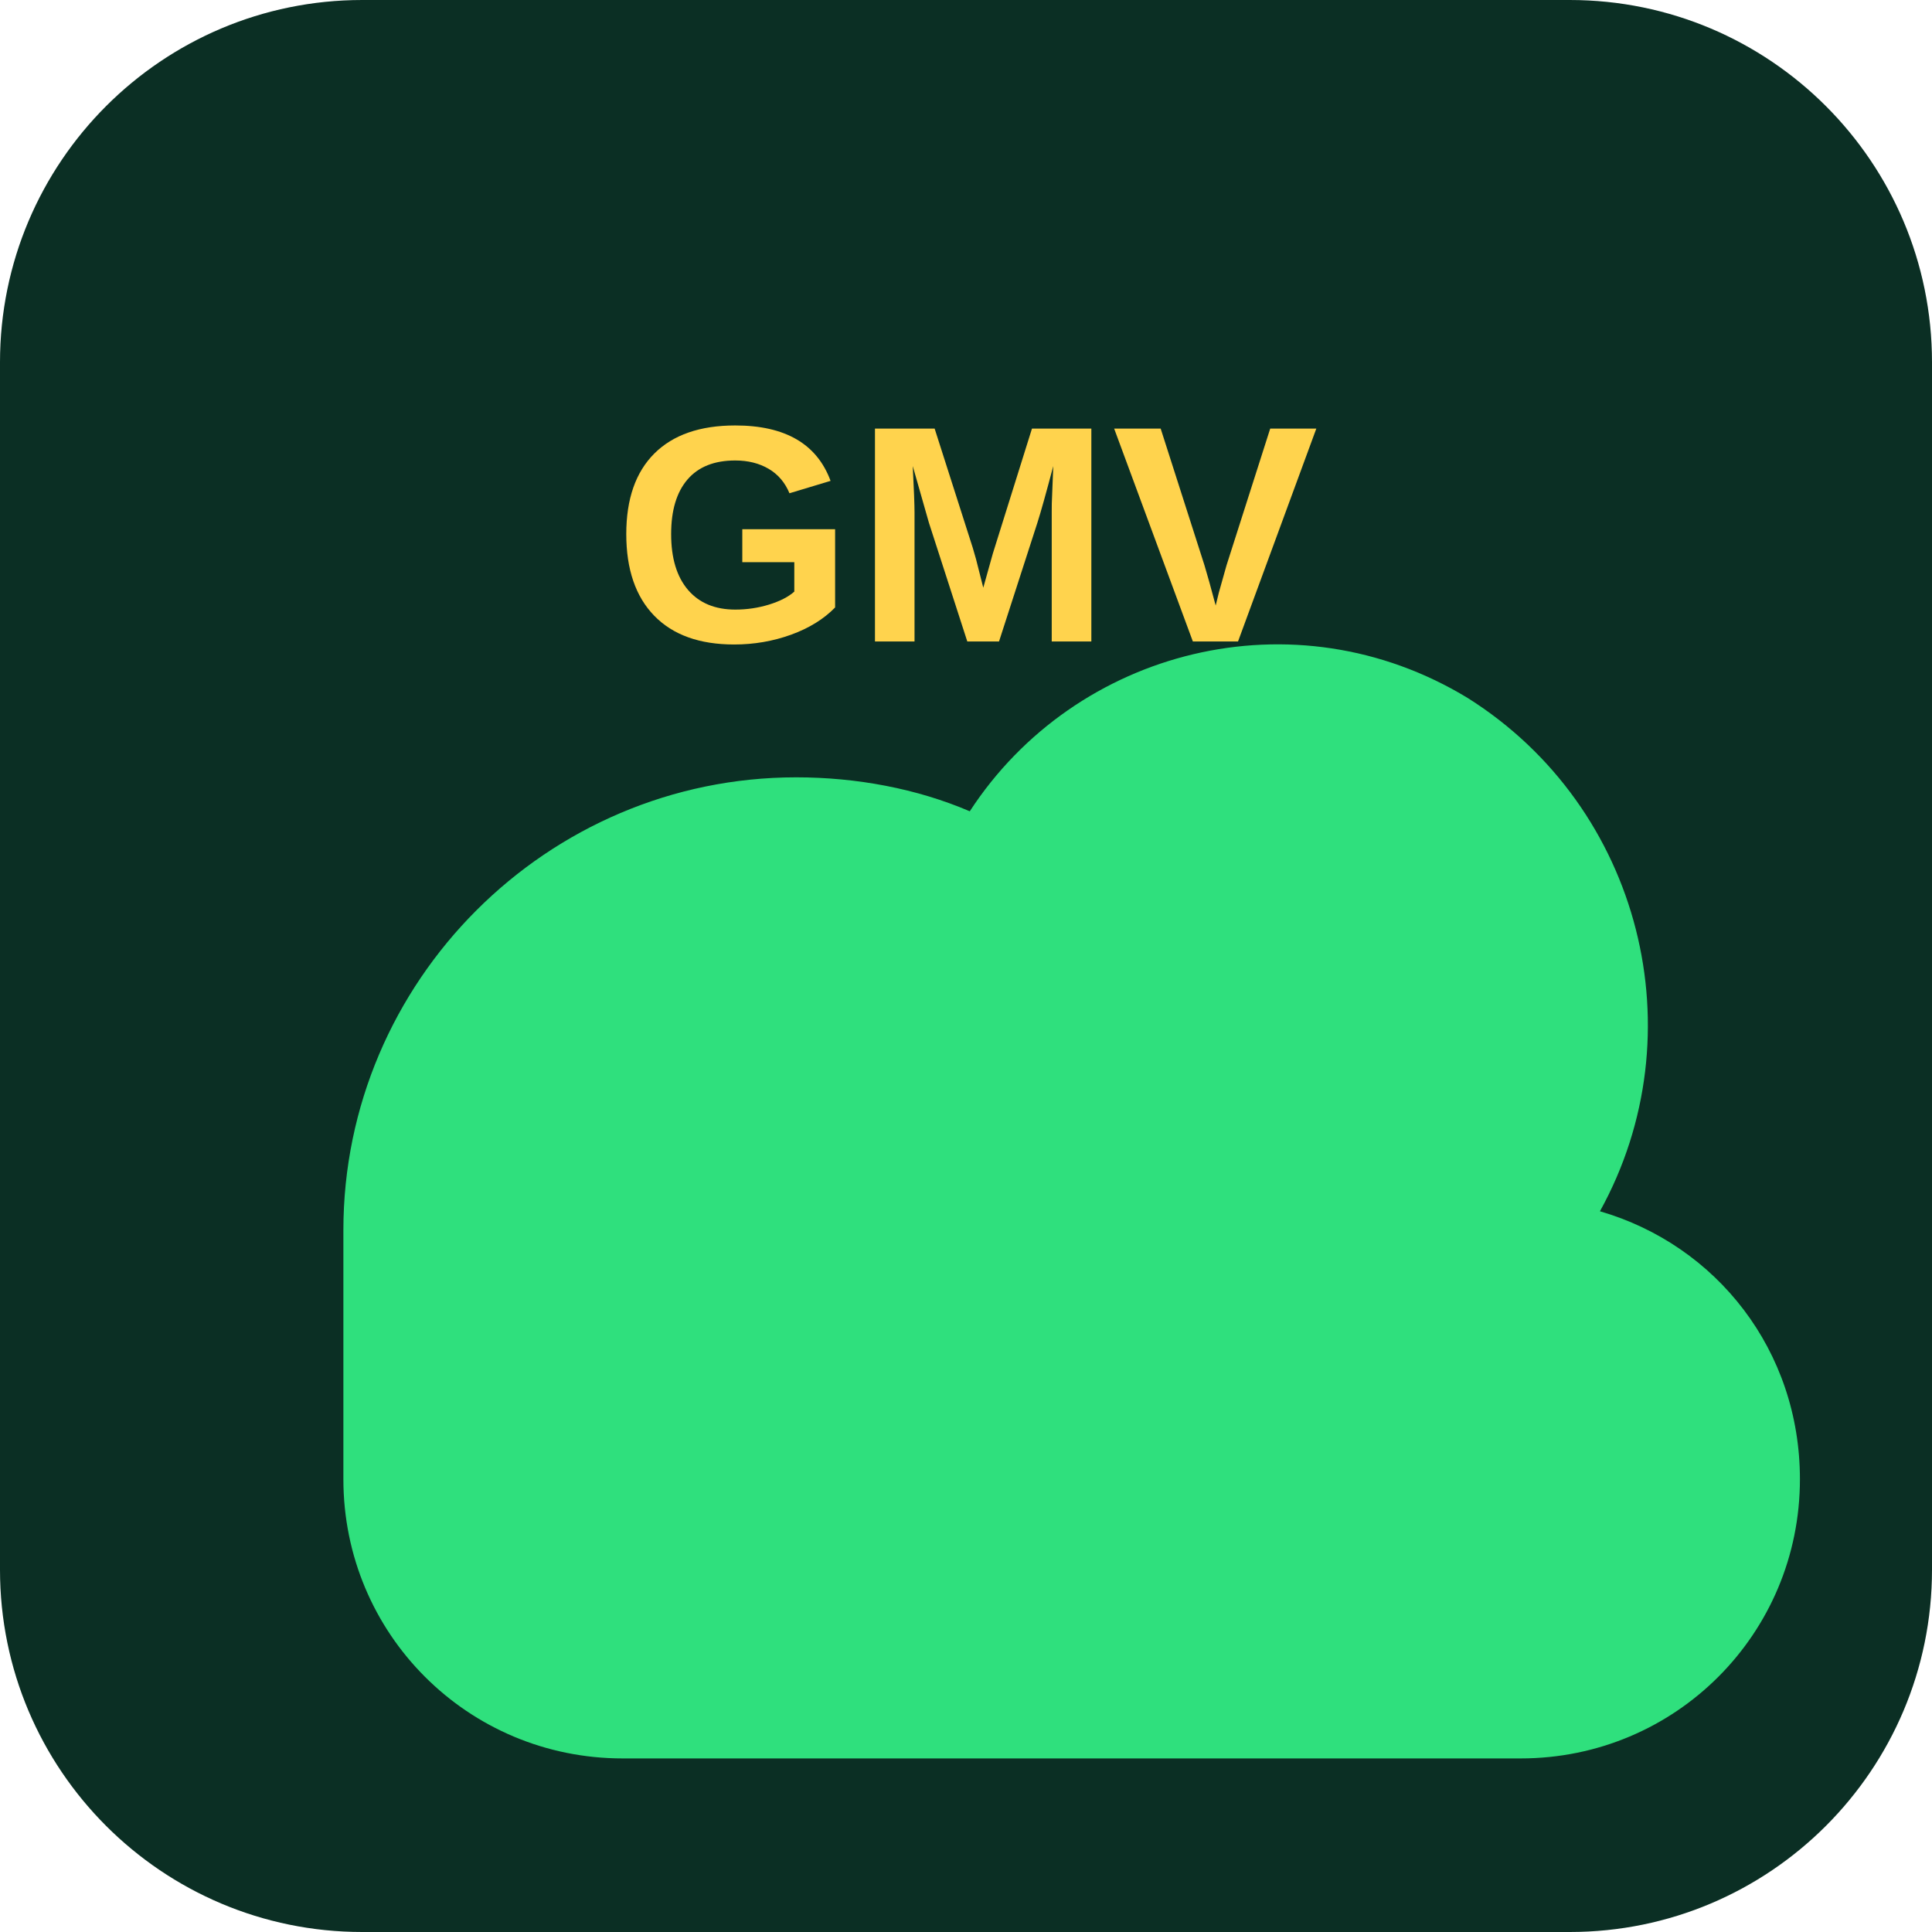
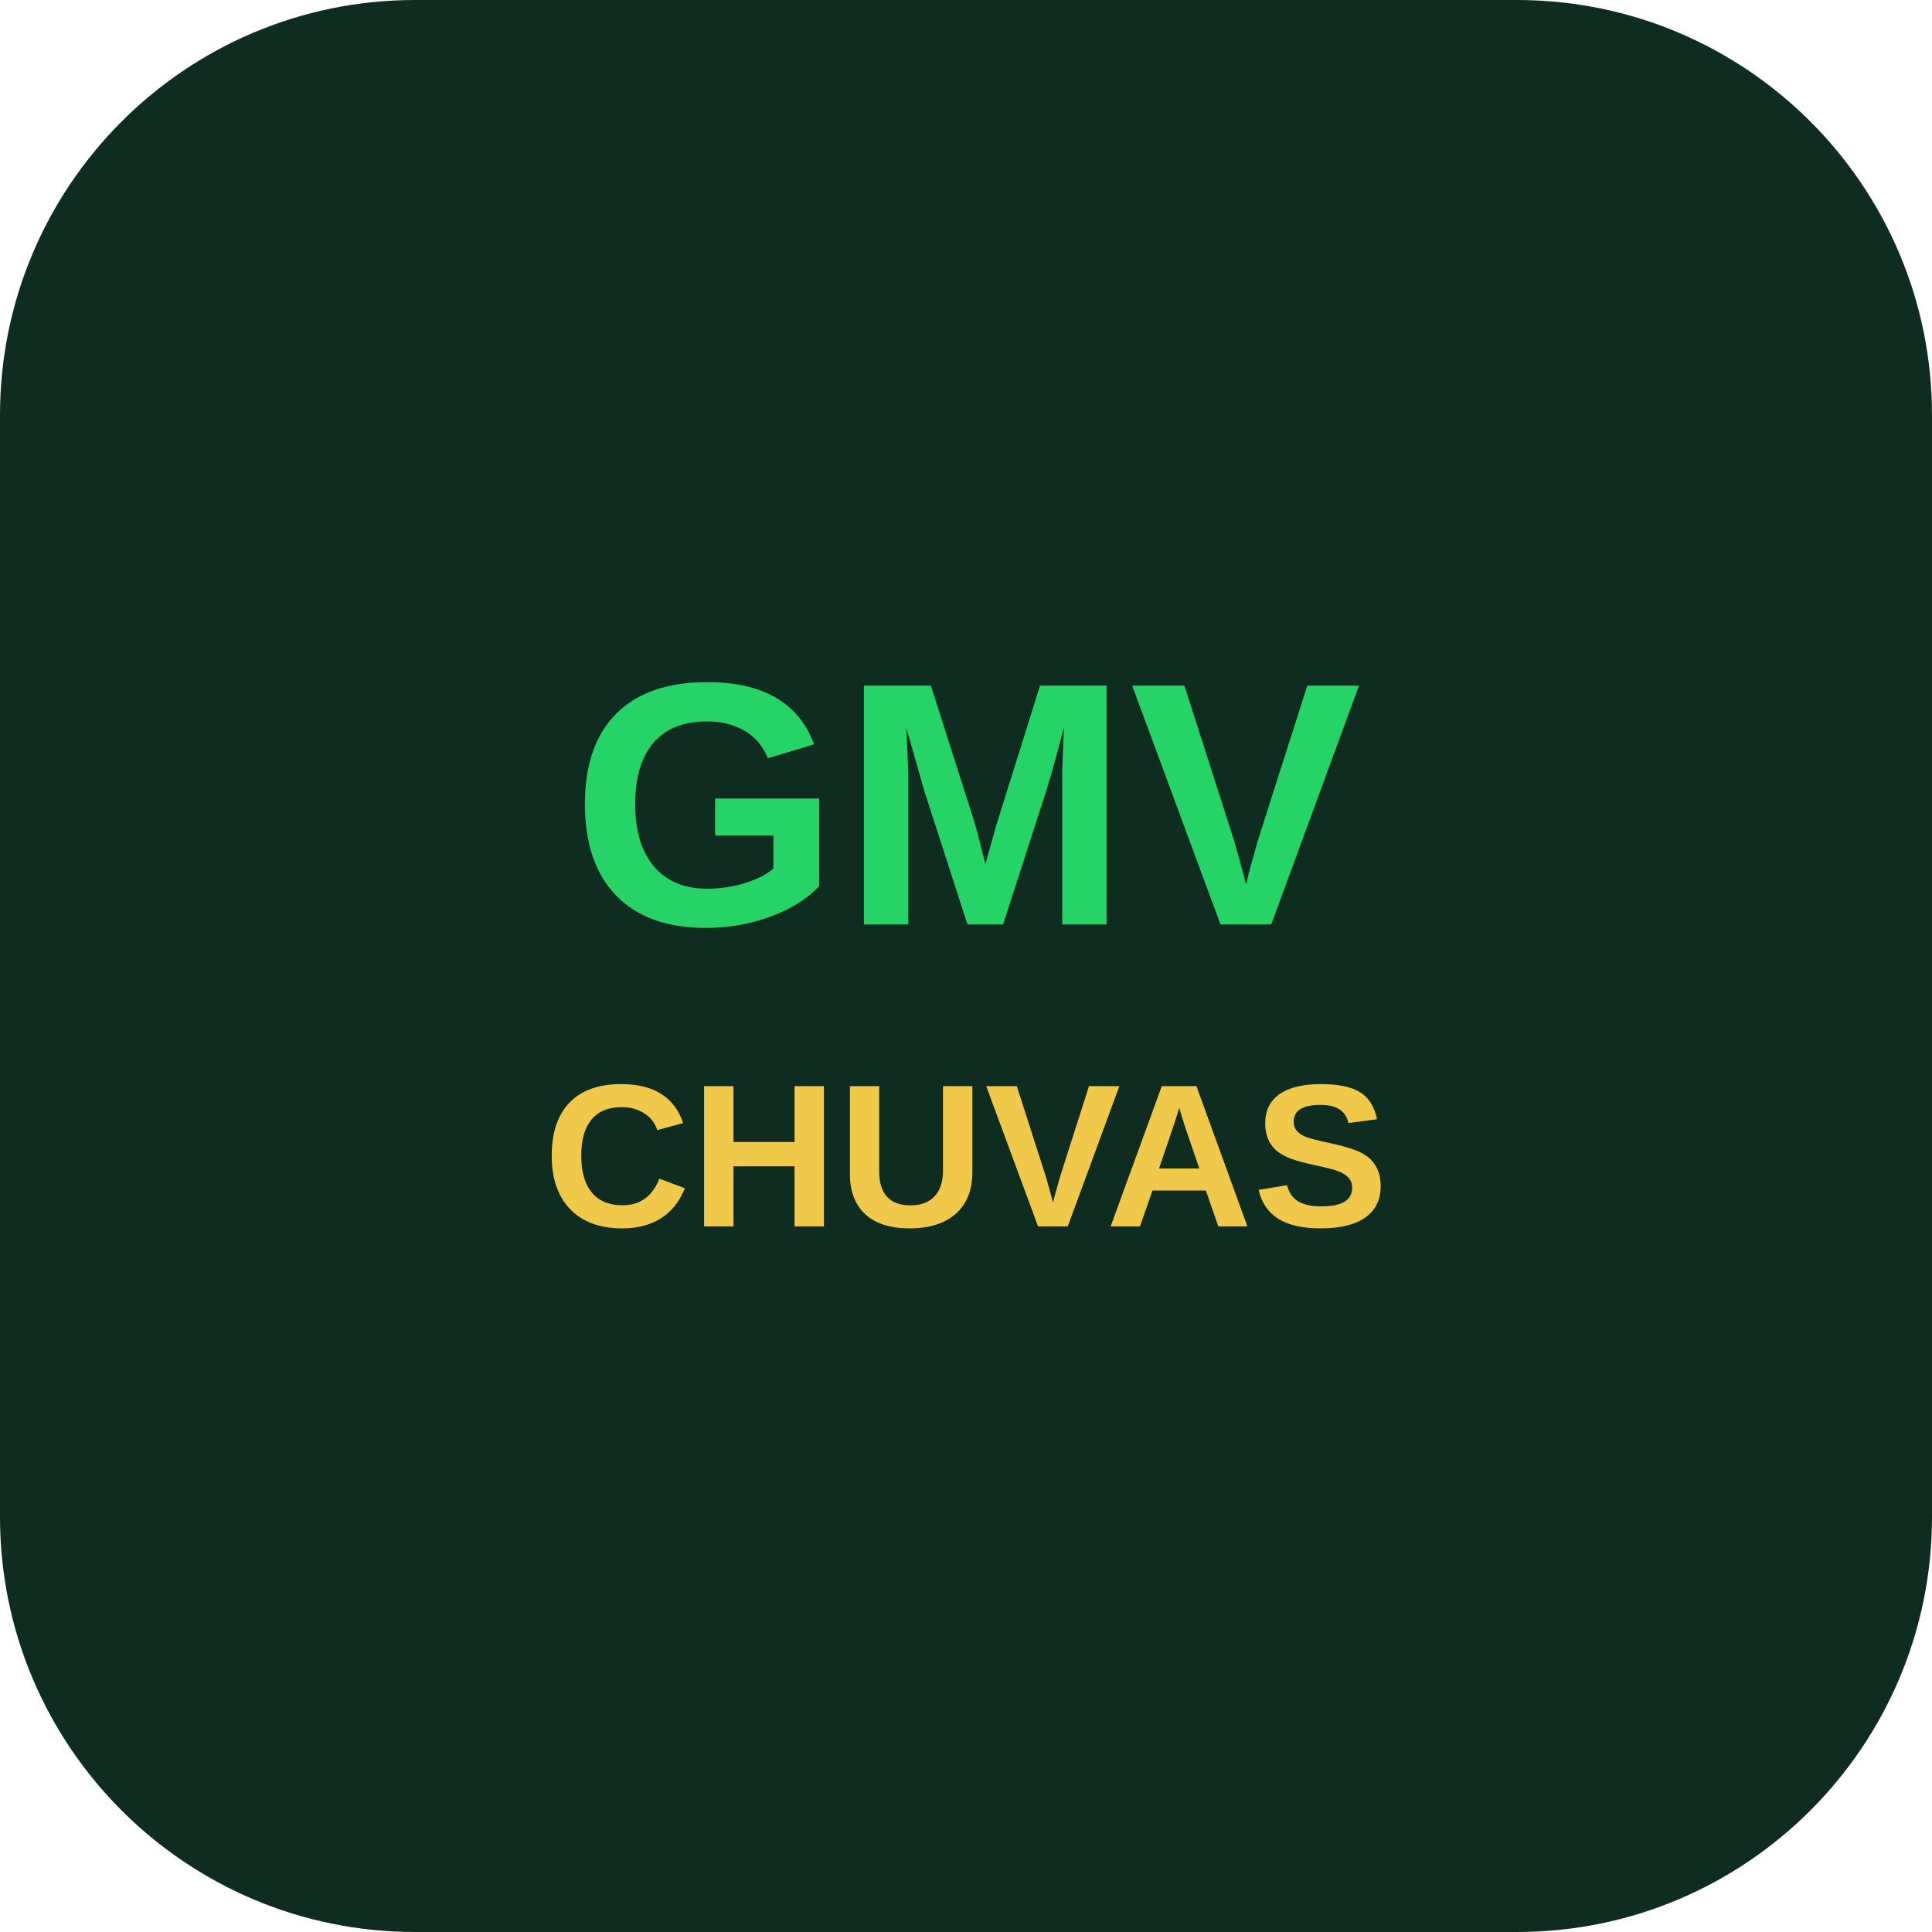
- <svg xmlns="http://www.w3.org/2000/svg" viewBox="0 0 512 512">
-   <rect width="512" height="512" rx="96" fill="#0b2f24" />
-   <path d="M91 326c0-66 54-120 120-120 16 0 32 3 46 9 28-43 86-58 132-30 46 29 61 89 35 136 31 9 53 37 53 71 0 41-33 74-74 74H165c-41 0-74-33-74-74v-66z" fill="#2fe07d" />
-   <text x="256" y="170" text-anchor="middle" font-size="82" font-family="Arial" font-weight="900" fill="#ffd34d">GMV</text>
+ <svg xmlns="http://www.w3.org/2000/svg" width="512" height="512">
+   <rect width="512" height="512" rx="110" fill="#0e2c20" />
+   <text x="256" y="245" font-size="92" font-family="Arial" font-weight="900" fill="#25d366" text-anchor="middle">GMV</text>
+   <text x="256" y="325" font-size="54" font-family="Arial" font-weight="700" fill="#f0c94b" text-anchor="middle">CHUVAS</text>
</svg>
